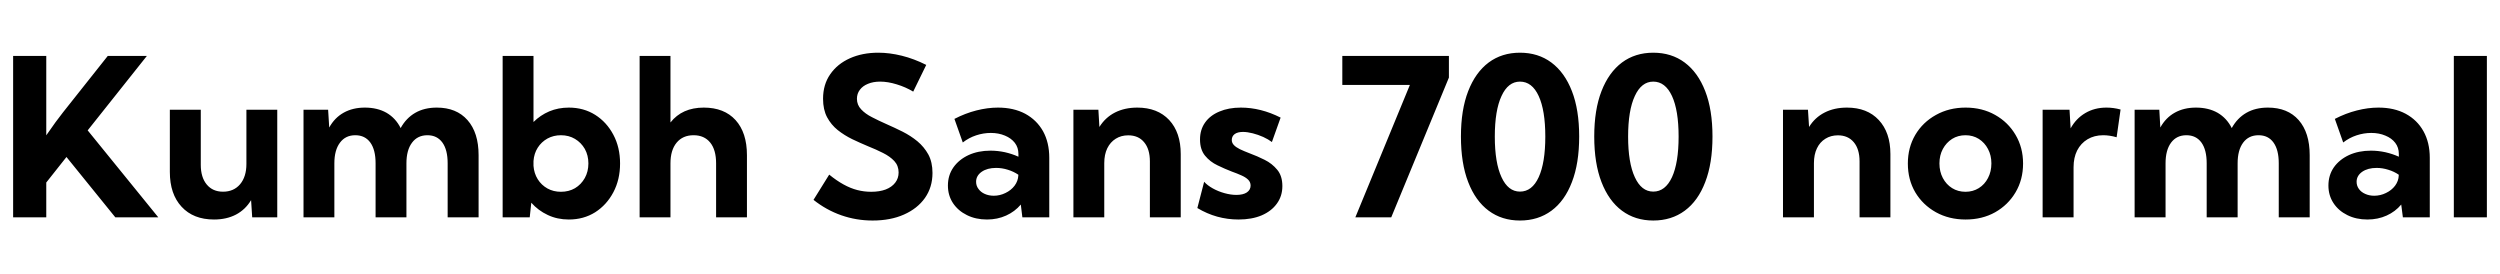
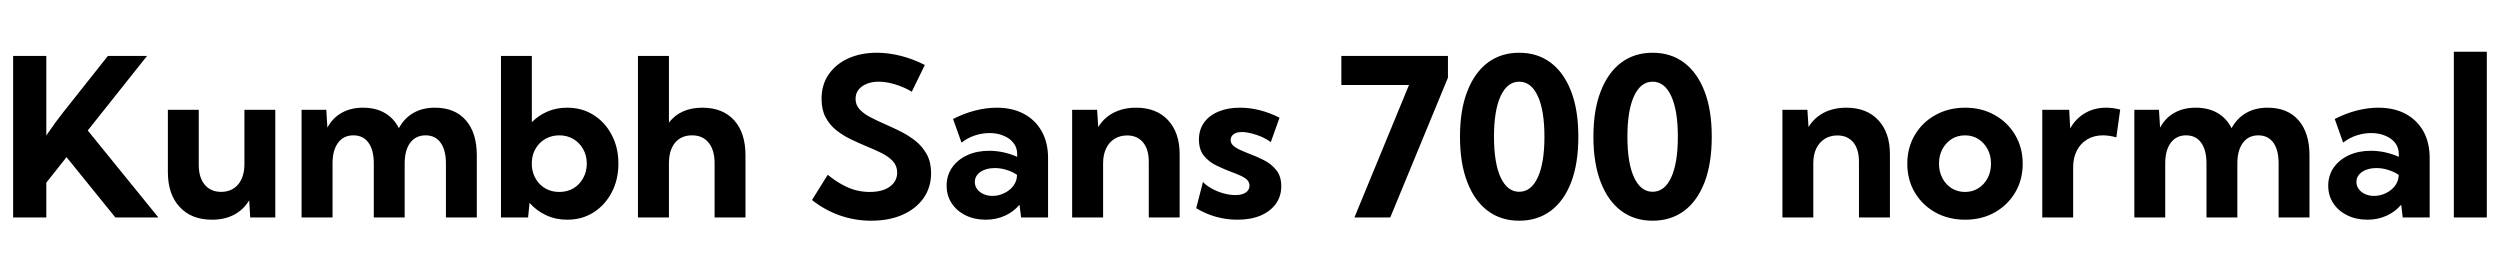
- <svg xmlns="http://www.w3.org/2000/svg" width="272.309" height="29.766">
-   <path fill="black" d="M5.04 19.88L5.04 23.67L1.43 23.67L1.43 6.09L5.04 6.09L5.04 14.74Q5.57 13.97 6.05 13.31Q6.53 12.66 6.87 12.23L6.87 12.23L11.74 6.09L16.00 6.09L9.55 14.20L17.24 23.67L12.56 23.67L7.24 17.10L5.04 19.88ZM30.20 11.95L30.20 23.67L27.47 23.67L27.35 21.80Q26.73 22.83 25.71 23.37Q24.68 23.91 23.31 23.91L23.31 23.91Q21.06 23.91 19.78 22.52Q18.50 21.14 18.50 18.73L18.50 18.73L18.50 11.95L21.87 11.95L21.87 17.95Q21.87 19.32 22.52 20.10Q23.17 20.88 24.29 20.88L24.29 20.88Q25.46 20.88 26.15 20.07Q26.84 19.25 26.84 17.86L26.84 17.86L26.84 11.95L30.20 11.95ZM52.13 16.90L52.13 23.67L48.76 23.67L48.76 17.79Q48.76 16.32 48.19 15.53Q47.61 14.73 46.56 14.73L46.56 14.73Q45.48 14.73 44.88 15.54Q44.27 16.35 44.27 17.79L44.27 17.79L44.27 23.67L40.91 23.67L40.91 17.79Q40.91 16.32 40.34 15.53Q39.76 14.73 38.70 14.73L38.70 14.73Q37.63 14.73 37.03 15.54Q36.42 16.35 36.42 17.79L36.42 17.79L36.42 23.67L33.06 23.67L33.06 11.95L35.74 11.95L35.86 13.89Q36.45 12.82 37.44 12.27Q38.43 11.72 39.74 11.72L39.74 11.72Q41.11 11.72 42.11 12.29Q43.10 12.87 43.64 13.95L43.64 13.95Q44.24 12.86 45.23 12.29Q46.22 11.72 47.58 11.72L47.58 11.72Q49.72 11.72 50.92 13.08Q52.13 14.45 52.13 16.90L52.13 16.90ZM57.87 22.08L57.70 23.67L54.75 23.67L54.75 6.09L58.11 6.09L58.11 13.29Q58.85 12.55 59.83 12.13Q60.81 11.72 61.96 11.72L61.96 11.72Q63.57 11.72 64.83 12.51Q66.08 13.30 66.81 14.68Q67.54 16.05 67.54 17.81L67.54 17.81Q67.54 19.56 66.81 20.94Q66.08 22.32 64.83 23.12Q63.57 23.91 61.96 23.91L61.96 23.91Q60.71 23.91 59.67 23.42Q58.62 22.93 57.87 22.08L57.87 22.08ZM61.10 20.89L61.10 20.89Q61.96 20.89 62.63 20.50Q63.30 20.10 63.70 19.39Q64.09 18.69 64.09 17.80L64.09 17.80Q64.09 16.92 63.70 16.22Q63.30 15.53 62.63 15.13Q61.96 14.73 61.10 14.73L61.10 14.73Q60.29 14.73 59.63 15.09Q58.97 15.46 58.57 16.09Q58.17 16.72 58.11 17.54L58.11 17.54L58.11 18.06Q58.17 18.88 58.57 19.52Q58.97 20.16 59.63 20.53Q60.28 20.89 61.10 20.89ZM73.03 23.67L69.67 23.67L69.67 6.09L73.03 6.09L73.03 13.34Q74.30 11.72 76.66 11.72L76.66 11.72Q78.88 11.72 80.12 13.08Q81.36 14.45 81.36 16.90L81.36 16.90L81.36 23.67L78 23.67L78 17.79Q78 16.32 77.36 15.53Q76.71 14.73 75.55 14.73L75.55 14.73Q74.37 14.73 73.70 15.54Q73.03 16.35 73.03 17.79L73.03 17.79L73.03 23.67ZM88.61 21.77L88.61 21.77L90.32 19.02Q91.13 19.68 91.88 20.09Q92.64 20.51 93.38 20.70Q94.11 20.89 94.89 20.89L94.89 20.89Q95.80 20.89 96.47 20.64Q97.14 20.38 97.51 19.90Q97.88 19.42 97.88 18.79L97.88 18.79Q97.88 18.05 97.41 17.54Q96.94 17.04 96.18 16.66Q95.43 16.28 94.55 15.93L94.55 15.93Q93.69 15.57 92.83 15.16Q91.97 14.74 91.25 14.17Q90.53 13.59 90.09 12.77Q89.65 11.94 89.65 10.76L89.65 10.76Q89.65 9.21 90.43 8.09Q91.21 6.96 92.57 6.35Q93.93 5.74 95.67 5.74L95.67 5.74Q96.90 5.74 98.23 6.07Q99.56 6.40 100.89 7.07L100.89 7.07L99.47 9.98Q98.64 9.48 97.68 9.19Q96.71 8.89 95.87 8.89L95.87 8.89Q95.11 8.89 94.54 9.13Q93.97 9.36 93.66 9.78Q93.34 10.20 93.34 10.76L93.34 10.76Q93.34 11.43 93.80 11.91Q94.25 12.40 94.99 12.77Q95.72 13.15 96.56 13.52L96.56 13.52Q97.43 13.90 98.31 14.34Q99.20 14.79 99.93 15.39Q100.66 16.00 101.12 16.83Q101.57 17.67 101.57 18.84L101.57 18.84Q101.57 20.39 100.75 21.56Q99.93 22.72 98.46 23.37Q97.00 24.02 95.05 24.02L95.05 24.02Q93.27 24.02 91.64 23.45Q90.01 22.88 88.61 21.77ZM114.29 17.19L114.29 23.67L111.36 23.67L111.19 22.28Q110.54 23.05 109.59 23.48Q108.64 23.91 107.51 23.91L107.51 23.91Q106.28 23.91 105.32 23.43Q104.36 22.96 103.80 22.12Q103.25 21.28 103.25 20.21L103.25 20.21Q103.25 19.09 103.85 18.23Q104.45 17.38 105.50 16.89Q106.55 16.41 107.88 16.41L107.88 16.41Q108.67 16.41 109.46 16.58Q110.25 16.76 110.93 17.07L110.93 17.07L110.93 16.77Q110.93 16.07 110.54 15.56Q110.14 15.05 109.46 14.77Q108.77 14.48 107.93 14.48L107.93 14.48Q107.12 14.48 106.33 14.74Q105.54 15 104.87 15.52L104.87 15.52L103.96 12.95Q105.14 12.34 106.35 12.03Q107.57 11.72 108.70 11.72L108.70 11.72Q110.41 11.72 111.67 12.39Q112.92 13.07 113.61 14.29Q114.29 15.52 114.29 17.19L114.29 17.19ZM108.25 21.32L108.25 21.32Q108.91 21.32 109.52 21.02Q110.13 20.73 110.51 20.23Q110.89 19.72 110.92 19.11L110.92 19.11L110.92 19.03Q110.40 18.68 109.78 18.49Q109.15 18.29 108.50 18.29L108.50 18.29Q107.54 18.29 106.93 18.71Q106.32 19.14 106.32 19.80L106.32 19.80Q106.32 20.24 106.58 20.58Q106.83 20.93 107.26 21.12Q107.70 21.32 108.25 21.32ZM128.61 16.78L128.61 23.67L125.25 23.67L125.25 17.58Q125.25 16.24 124.62 15.49Q124.00 14.74 122.89 14.74L122.89 14.74Q122.12 14.74 121.53 15.11Q120.94 15.48 120.61 16.15Q120.28 16.83 120.28 17.77L120.28 17.77L120.28 23.67L116.92 23.67L116.92 11.95L119.64 11.95L119.75 13.83Q120.39 12.80 121.44 12.26Q122.50 11.72 123.88 11.72L123.88 11.72Q126.08 11.72 127.35 13.07Q128.61 14.43 128.61 16.78L128.61 16.78ZM130.42 22.66L130.42 22.66L131.16 19.80Q131.51 20.19 132.10 20.52Q132.69 20.85 133.38 21.04Q134.06 21.23 134.67 21.23L134.67 21.23Q135.40 21.23 135.81 20.96Q136.22 20.68 136.22 20.21L136.22 20.21Q136.22 19.83 135.94 19.56Q135.67 19.30 135.21 19.10Q134.74 18.89 134.18 18.69L134.18 18.69Q133.42 18.40 132.62 18.01Q131.81 17.63 131.26 16.96Q130.71 16.29 130.71 15.19L130.71 15.19Q130.71 14.13 131.26 13.35Q131.81 12.57 132.82 12.15Q133.83 11.72 135.16 11.72L135.16 11.72Q137.33 11.72 139.49 12.81L139.49 12.81L138.54 15.47Q138.16 15.18 137.60 14.92Q137.04 14.67 136.45 14.52Q135.86 14.37 135.39 14.37L135.39 14.37Q134.81 14.37 134.49 14.60Q134.17 14.84 134.17 15.25L134.17 15.25Q134.17 15.55 134.39 15.79Q134.61 16.03 135.05 16.25Q135.49 16.46 136.14 16.71L136.14 16.71Q136.93 17.00 137.75 17.41Q138.56 17.81 139.12 18.49Q139.68 19.16 139.68 20.27L139.68 20.27Q139.68 21.36 139.08 22.18Q138.49 23.00 137.42 23.46Q136.35 23.91 134.91 23.91L134.91 23.91Q132.50 23.91 130.42 22.66ZM157.82 8.45L151.54 23.67L147.63 23.67L153.57 9.25L146.21 9.25L146.21 6.09L157.82 6.09L157.82 8.45ZM165.56 24.02L165.56 24.02Q163.59 24.02 162.15 22.95Q160.71 21.88 159.92 19.83Q159.13 17.79 159.13 14.87L159.13 14.87Q159.13 11.96 159.92 9.93Q160.71 7.89 162.15 6.81Q163.59 5.74 165.56 5.74L165.56 5.74Q167.54 5.74 168.98 6.81Q170.43 7.89 171.22 9.93Q172.01 11.96 172.01 14.87L172.01 14.87Q172.01 17.79 171.22 19.83Q170.44 21.88 168.99 22.95Q167.54 24.02 165.56 24.02ZM165.56 20.87L165.56 20.87Q166.88 20.87 167.60 19.30Q168.32 17.73 168.32 14.88L168.32 14.88Q168.32 12.02 167.60 10.46Q166.88 8.89 165.56 8.89L165.56 8.89Q164.27 8.89 163.55 10.46Q162.82 12.02 162.82 14.88L162.82 14.88Q162.82 17.73 163.55 19.30Q164.27 20.87 165.56 20.87ZM180.08 24.02L180.08 24.02Q178.11 24.02 176.67 22.95Q175.23 21.88 174.44 19.83Q173.65 17.79 173.65 14.87L173.65 14.87Q173.65 11.96 174.44 9.93Q175.23 7.89 176.67 6.81Q178.11 5.74 180.08 5.74L180.08 5.74Q182.06 5.74 183.50 6.81Q184.95 7.89 185.74 9.93Q186.53 11.96 186.53 14.87L186.53 14.87Q186.53 17.79 185.74 19.83Q184.96 21.88 183.51 22.95Q182.06 24.02 180.08 24.02ZM180.08 20.87L180.08 20.87Q181.39 20.87 182.12 19.30Q182.84 17.73 182.84 14.88L182.84 14.88Q182.84 12.02 182.12 10.46Q181.39 8.89 180.08 8.89L180.08 8.89Q178.79 8.89 178.07 10.46Q177.34 12.02 177.34 14.88L177.34 14.88Q177.34 17.73 178.07 19.30Q178.79 20.87 180.08 20.87ZM205.91 16.78L205.91 23.67L202.55 23.67L202.55 17.58Q202.55 16.24 201.92 15.49Q201.29 14.74 200.19 14.74L200.19 14.74Q199.42 14.74 198.83 15.11Q198.23 15.48 197.91 16.15Q197.58 16.83 197.58 17.77L197.58 17.77L197.58 23.67L194.21 23.67L194.21 11.95L196.93 11.95L197.05 13.83Q197.68 12.80 198.74 12.26Q199.79 11.72 201.18 11.72L201.18 11.72Q203.38 11.72 204.64 13.07Q205.91 14.43 205.91 16.78L205.91 16.78ZM214.10 23.91L214.10 23.91Q212.30 23.91 210.87 23.12Q209.44 22.32 208.62 20.95Q207.81 19.57 207.81 17.81L207.81 17.81Q207.81 16.07 208.62 14.69Q209.44 13.31 210.87 12.52Q212.30 11.72 214.10 11.72L214.10 11.72Q215.91 11.72 217.32 12.52Q218.73 13.31 219.54 14.69Q220.36 16.07 220.36 17.81L220.36 17.81Q220.36 19.57 219.54 20.95Q218.73 22.32 217.32 23.12Q215.91 23.91 214.10 23.91ZM214.09 20.89L214.09 20.89Q214.90 20.89 215.54 20.49Q216.18 20.09 216.54 19.39Q216.91 18.69 216.91 17.80L216.91 17.80Q216.91 16.92 216.54 16.23Q216.18 15.54 215.54 15.13Q214.90 14.73 214.09 14.73L214.09 14.73Q213.27 14.73 212.63 15.13Q211.99 15.54 211.62 16.23Q211.25 16.92 211.25 17.80L211.25 17.80Q211.25 18.69 211.62 19.39Q211.99 20.09 212.63 20.49Q213.27 20.89 214.09 20.89ZM225.86 18.21L225.86 23.67L222.49 23.67L222.49 11.95L225.42 11.95L225.54 13.98Q226.13 12.91 227.13 12.32Q228.14 11.72 229.44 11.72L229.44 11.72Q229.82 11.72 230.20 11.77Q230.58 11.82 230.98 11.93L230.98 11.93L230.55 14.95Q229.78 14.73 229.09 14.73L229.09 14.73Q228.12 14.73 227.38 15.17Q226.65 15.61 226.25 16.39Q225.86 17.17 225.86 18.21L225.86 18.21ZM251.58 16.90L251.58 23.67L248.21 23.67L248.21 17.79Q248.21 16.32 247.64 15.53Q247.07 14.73 246.01 14.73L246.01 14.73Q244.93 14.73 244.33 15.54Q243.73 16.35 243.73 17.79L243.73 17.79L243.73 23.67L240.36 23.67L240.36 17.79Q240.36 16.32 239.79 15.53Q239.21 14.73 238.15 14.73L238.15 14.73Q237.08 14.73 236.48 15.54Q235.88 16.35 235.88 17.79L235.88 17.79L235.88 23.67L232.51 23.67L232.51 11.95L235.20 11.95L235.31 13.89Q235.90 12.82 236.89 12.27Q237.88 11.72 239.19 11.72L239.19 11.72Q240.56 11.72 241.56 12.29Q242.55 12.87 243.09 13.95L243.09 13.95Q243.69 12.86 244.68 12.29Q245.67 11.72 247.03 11.72L247.03 11.72Q249.18 11.72 250.38 13.08Q251.58 14.45 251.58 16.90L251.58 16.90ZM264.66 17.19L264.66 23.67L261.73 23.67L261.55 22.28Q260.91 23.05 259.96 23.48Q259.01 23.91 257.87 23.91L257.87 23.91Q256.64 23.91 255.68 23.43Q254.72 22.96 254.17 22.12Q253.62 21.28 253.62 20.21L253.62 20.21Q253.62 19.09 254.21 18.23Q254.81 17.38 255.86 16.89Q256.91 16.41 258.25 16.41L258.25 16.41Q259.03 16.41 259.82 16.58Q260.61 16.76 261.29 17.07L261.29 17.07L261.29 16.77Q261.29 16.07 260.90 15.56Q260.51 15.05 259.82 14.77Q259.14 14.48 258.29 14.48L258.29 14.48Q257.48 14.48 256.69 14.74Q255.90 15 255.23 15.52L255.23 15.52L254.32 12.95Q255.50 12.34 256.72 12.03Q257.93 11.72 259.07 11.72L259.07 11.72Q260.78 11.72 262.03 12.39Q263.29 13.07 263.97 14.29Q264.66 15.52 264.66 17.19L264.66 17.19ZM258.61 21.32L258.61 21.32Q259.28 21.32 259.89 21.02Q260.50 20.73 260.88 20.23Q261.26 19.72 261.28 19.11L261.28 19.11L261.28 19.03Q260.77 18.68 260.14 18.49Q259.51 18.29 258.87 18.29L258.87 18.29Q257.91 18.29 257.30 18.71Q256.69 19.14 256.69 19.80L256.69 19.80Q256.69 20.24 256.94 20.58Q257.19 20.93 257.63 21.12Q258.06 21.32 258.61 21.32ZM270.88 6.09L270.88 23.67L267.28 23.67L267.28 6.09L270.88 6.09Z" />
+ <svg xmlns="http://www.w3.org/2000/svg" width="272.074" height="29.766">
+   <path fill="black" d="M5.04 19.88L5.04 23.67L1.43 23.67L1.43 6.09L5.04 6.09L5.04 14.74Q5.57 13.97 6.05 13.31Q6.53 12.66 6.87 12.23L6.87 12.23L11.74 6.09L16.00 6.09L9.55 14.20L17.24 23.67L12.56 23.67L7.24 17.10L5.04 19.88ZM29.96 11.95L29.96 23.67L27.23 23.67L27.12 21.80Q26.50 22.83 25.47 23.37Q24.45 23.91 23.07 23.91L23.07 23.91Q20.82 23.91 19.55 22.52Q18.27 21.14 18.27 18.73L18.27 18.73L18.27 11.95L21.63 11.95L21.63 17.95Q21.63 19.32 22.28 20.10Q22.93 20.88 24.06 20.88L24.06 20.88Q25.23 20.88 25.92 20.07Q26.60 19.25 26.60 17.86L26.60 17.86L26.60 11.95L29.96 11.95ZM51.89 16.90L51.89 23.67L48.53 23.67L48.53 17.79Q48.53 16.32 47.95 15.53Q47.38 14.73 46.32 14.73L46.32 14.73Q45.25 14.73 44.64 15.54Q44.04 16.35 44.04 17.79L44.04 17.79L44.04 23.67L40.68 23.67L40.68 17.79Q40.68 16.32 40.10 15.53Q39.53 14.73 38.46 14.73L38.46 14.73Q37.39 14.73 36.79 15.54Q36.19 16.35 36.19 17.79L36.19 17.79L36.19 23.67L32.82 23.67L32.82 11.95L35.51 11.95L35.63 13.89Q36.21 12.82 37.20 12.27Q38.19 11.72 39.50 11.72L39.50 11.72Q40.88 11.72 41.87 12.29Q42.87 12.87 43.41 13.95L43.41 13.95Q44.00 12.86 44.99 12.29Q45.98 11.72 47.34 11.72L47.34 11.72Q49.49 11.72 50.69 13.08Q51.89 14.45 51.89 16.90L51.89 16.90ZM57.63 22.08L57.47 23.67L54.52 23.67L54.52 6.09L57.88 6.09L57.88 13.29Q58.62 12.55 59.60 12.13Q60.57 11.72 61.72 11.72L61.72 11.72Q63.34 11.72 64.59 12.51Q65.85 13.30 66.57 14.68Q67.30 16.05 67.30 17.81L67.30 17.81Q67.30 19.56 66.57 20.94Q65.85 22.32 64.59 23.12Q63.34 23.91 61.72 23.91L61.72 23.91Q60.48 23.91 59.43 23.42Q58.38 22.93 57.63 22.08L57.63 22.08ZM60.87 20.89L60.87 20.89Q61.72 20.89 62.40 20.50Q63.07 20.10 63.46 19.39Q63.86 18.69 63.86 17.80L63.86 17.80Q63.86 16.92 63.46 16.22Q63.07 15.53 62.40 15.13Q61.72 14.73 60.87 14.73L60.87 14.73Q60.06 14.73 59.40 15.09Q58.73 15.46 58.34 16.09Q57.94 16.72 57.88 17.54L57.88 17.54L57.88 18.06Q57.94 18.88 58.34 19.52Q58.73 20.16 59.39 20.53Q60.05 20.89 60.87 20.89ZM72.80 23.67L69.43 23.67L69.43 6.09L72.80 6.09L72.80 13.34Q74.06 11.72 76.43 11.72L76.43 11.72Q78.64 11.72 79.89 13.08Q81.13 14.45 81.13 16.90L81.13 16.90L81.13 23.67L77.77 23.67L77.77 17.79Q77.77 16.32 77.12 15.53Q76.48 14.73 75.32 14.73L75.32 14.73Q74.13 14.73 73.46 15.54Q72.80 16.35 72.80 17.79L72.80 17.79L72.80 23.67ZM88.37 21.77L88.37 21.77L90.08 19.02Q90.89 19.68 91.65 20.09Q92.40 20.51 93.14 20.70Q93.88 20.89 94.65 20.89L94.65 20.89Q95.57 20.89 96.23 20.64Q96.90 20.38 97.27 19.90Q97.64 19.42 97.64 18.79L97.64 18.79Q97.64 18.05 97.17 17.54Q96.70 17.04 95.95 16.66Q95.19 16.28 94.31 15.93L94.31 15.93Q93.46 15.57 92.60 15.16Q91.73 14.74 91.01 14.17Q90.29 13.59 89.85 12.77Q89.41 11.94 89.41 10.76L89.41 10.76Q89.41 9.21 90.19 8.09Q90.97 6.96 92.33 6.35Q93.69 5.74 95.44 5.74L95.44 5.74Q96.67 5.74 98.00 6.07Q99.33 6.40 100.65 7.07L100.65 7.07L99.23 9.98Q98.40 9.48 97.44 9.19Q96.48 8.89 95.64 8.89L95.64 8.89Q94.88 8.89 94.31 9.13Q93.74 9.36 93.42 9.78Q93.11 10.20 93.11 10.76L93.11 10.76Q93.11 11.43 93.56 11.91Q94.02 12.40 94.75 12.77Q95.48 13.15 96.33 13.52L96.33 13.52Q97.20 13.90 98.08 14.34Q98.96 14.79 99.70 15.39Q100.43 16.00 100.88 16.83Q101.33 17.67 101.33 18.84L101.33 18.84Q101.33 20.39 100.51 21.56Q99.69 22.72 98.23 23.37Q96.76 24.02 94.82 24.02L94.82 24.02Q93.04 24.02 91.41 23.45Q89.78 22.88 88.37 21.77ZM114.06 17.19L114.06 23.67L111.13 23.67L110.95 22.28Q110.31 23.05 109.36 23.48Q108.41 23.91 107.27 23.91L107.27 23.91Q106.04 23.91 105.08 23.43Q104.12 22.96 103.57 22.12Q103.02 21.28 103.02 20.21L103.02 20.21Q103.02 19.09 103.62 18.23Q104.21 17.38 105.26 16.89Q106.31 16.41 107.65 16.41L107.65 16.41Q108.43 16.41 109.22 16.58Q110.02 16.76 110.70 17.07L110.70 17.07L110.70 16.77Q110.70 16.07 110.30 15.56Q109.91 15.05 109.22 14.77Q108.54 14.48 107.70 14.48L107.70 14.48Q106.89 14.48 106.10 14.74Q105.30 15 104.64 15.52L104.64 15.52L103.72 12.95Q104.91 12.34 106.12 12.03Q107.33 11.72 108.47 11.72L108.47 11.72Q110.18 11.72 111.43 12.39Q112.69 13.07 113.37 14.29Q114.06 15.52 114.06 17.19L114.06 17.19ZM108.01 21.32L108.01 21.32Q108.68 21.32 109.29 21.02Q109.90 20.73 110.28 20.23Q110.66 19.72 110.68 19.11L110.68 19.11L110.68 19.03Q110.17 18.68 109.54 18.49Q108.91 18.29 108.27 18.29L108.27 18.29Q107.31 18.29 106.70 18.71Q106.09 19.14 106.09 19.80L106.09 19.80Q106.09 20.24 106.34 20.58Q106.59 20.93 107.03 21.12Q107.46 21.32 108.01 21.32ZM128.38 16.78L128.38 23.67L125.02 23.67L125.02 17.58Q125.02 16.24 124.39 15.49Q123.76 14.74 122.66 14.74L122.66 14.74Q121.89 14.74 121.29 15.11Q120.70 15.48 120.38 16.15Q120.05 16.83 120.05 17.77L120.05 17.77L120.05 23.67L116.68 23.67L116.68 11.95L119.40 11.95L119.52 13.83Q120.15 12.80 121.21 12.26Q122.26 11.72 123.64 11.72L123.64 11.72Q125.85 11.72 127.11 13.07Q128.38 14.43 128.38 16.78L128.38 16.78ZM130.18 22.66L130.18 22.66L130.92 19.80Q131.27 20.19 131.87 20.52Q132.46 20.85 133.14 21.04Q133.83 21.23 134.44 21.23L134.44 21.23Q135.16 21.23 135.57 20.96Q135.98 20.68 135.98 20.21L135.98 20.21Q135.98 19.83 135.71 19.56Q135.43 19.30 134.97 19.10Q134.51 18.89 133.95 18.69L133.95 18.69Q133.18 18.40 132.38 18.01Q131.58 17.63 131.03 16.96Q130.48 16.29 130.48 15.19L130.48 15.19Q130.48 14.13 131.03 13.35Q131.58 12.57 132.59 12.15Q133.59 11.72 134.93 11.72L134.93 11.72Q137.10 11.72 139.25 12.81L139.25 12.81L138.30 15.47Q137.93 15.18 137.37 14.92Q136.80 14.67 136.21 14.52Q135.62 14.37 135.15 14.37L135.15 14.37Q134.58 14.37 134.26 14.60Q133.93 14.84 133.93 15.25L133.93 15.25Q133.93 15.55 134.16 15.79Q134.38 16.03 134.82 16.25Q135.26 16.46 135.90 16.71L135.90 16.71Q136.70 17.00 137.51 17.41Q138.33 17.81 138.88 18.49Q139.44 19.16 139.44 20.27L139.44 20.27Q139.44 21.36 138.85 22.18Q138.26 23.00 137.19 23.46Q136.11 23.91 134.67 23.91L134.67 23.91Q132.27 23.91 130.18 22.66ZM157.58 8.45L151.30 23.67L147.40 23.67L153.34 9.25L145.98 9.25L145.98 6.09L157.58 6.09L157.58 8.45ZM165.33 24.02L165.33 24.02Q163.36 24.02 161.92 22.95Q160.48 21.88 159.69 19.83Q158.89 17.79 158.89 14.87L158.89 14.87Q158.89 11.96 159.69 9.93Q160.48 7.89 161.92 6.81Q163.36 5.74 165.33 5.74L165.33 5.74Q167.31 5.74 168.75 6.81Q170.19 7.89 170.98 9.93Q171.77 11.96 171.77 14.87L171.77 14.87Q171.77 17.79 170.99 19.83Q170.20 21.88 168.76 22.95Q167.31 24.02 165.33 24.02ZM165.33 20.87L165.33 20.87Q166.64 20.87 167.36 19.30Q168.08 17.73 168.08 14.88L168.08 14.88Q168.08 12.02 167.36 10.46Q166.64 8.89 165.33 8.89L165.33 8.89Q164.04 8.89 163.31 10.46Q162.59 12.02 162.59 14.88L162.59 14.88Q162.59 17.73 163.31 19.30Q164.04 20.87 165.33 20.87ZM179.85 24.02L179.85 24.02Q177.88 24.02 176.44 22.95Q175.00 21.88 174.21 19.83Q173.41 17.79 173.41 14.87L173.41 14.87Q173.41 11.96 174.21 9.93Q175.00 7.89 176.44 6.81Q177.88 5.74 179.85 5.74L179.85 5.74Q181.83 5.74 183.27 6.81Q184.71 7.89 185.50 9.93Q186.29 11.96 186.29 14.87L186.29 14.87Q186.29 17.79 185.51 19.83Q184.72 21.88 183.28 22.95Q181.83 24.02 179.85 24.02ZM179.85 20.87L179.85 20.87Q181.16 20.87 181.88 19.30Q182.60 17.73 182.60 14.88L182.60 14.88Q182.60 12.02 181.88 10.46Q181.16 8.89 179.85 8.89L179.85 8.89Q178.56 8.89 177.83 10.46Q177.11 12.02 177.11 14.88L177.11 14.88Q177.11 17.73 177.83 19.30Q178.56 20.87 179.85 20.87ZM205.68 16.78L205.68 23.67L202.31 23.67L202.31 17.58Q202.31 16.24 201.69 15.49Q201.06 14.74 199.96 14.74L199.96 14.74Q199.18 14.74 198.59 15.11Q198 15.48 197.67 16.15Q197.34 16.83 197.34 17.77L197.34 17.77L197.34 23.67L193.98 23.67L193.98 11.95L196.70 11.95L196.82 13.83Q197.45 12.80 198.50 12.26Q199.56 11.72 200.94 11.72L200.94 11.72Q203.14 11.72 204.41 13.07Q205.68 14.43 205.68 16.78L205.68 16.78ZM213.87 23.91L213.87 23.91Q212.06 23.91 210.63 23.12Q209.20 22.32 208.39 20.95Q207.57 19.57 207.57 17.81L207.57 17.81Q207.57 16.07 208.39 14.69Q209.20 13.31 210.63 12.52Q212.06 11.72 213.87 11.72L213.87 11.72Q215.67 11.72 217.08 12.52Q218.50 13.31 219.31 14.69Q220.13 16.07 220.13 17.81L220.13 17.81Q220.13 19.57 219.31 20.95Q218.50 22.32 217.08 23.12Q215.67 23.91 213.87 23.91ZM213.86 20.89L213.86 20.89Q214.66 20.89 215.30 20.49Q215.94 20.09 216.31 19.39Q216.68 18.69 216.68 17.80L216.68 17.80Q216.68 16.92 216.31 16.23Q215.94 15.54 215.30 15.13Q214.66 14.73 213.86 14.73L213.86 14.73Q213.04 14.73 212.40 15.13Q211.76 15.54 211.39 16.23Q211.02 16.92 211.02 17.80L211.02 17.80Q211.02 18.69 211.39 19.39Q211.76 20.09 212.40 20.49Q213.04 20.89 213.86 20.89ZM225.62 18.21L225.62 23.67L222.26 23.67L222.26 11.95L225.19 11.95L225.30 13.98Q225.89 12.91 226.90 12.32Q227.91 11.72 229.21 11.72L229.21 11.72Q229.58 11.72 229.96 11.77Q230.34 11.82 230.74 11.93L230.74 11.93L230.32 14.95Q229.55 14.73 228.86 14.73L228.86 14.73Q227.88 14.73 227.15 15.17Q226.42 15.61 226.02 16.39Q225.62 17.17 225.62 18.21L225.62 18.21ZM251.34 16.90L251.34 23.67L247.98 23.67L247.98 17.79Q247.98 16.32 247.41 15.53Q246.83 14.73 245.78 14.73L245.78 14.73Q244.70 14.73 244.10 15.54Q243.49 16.35 243.49 17.79L243.49 17.79L243.49 23.67L240.13 23.67L240.13 17.79Q240.13 16.32 239.55 15.53Q238.98 14.73 237.91 14.73L237.91 14.73Q236.85 14.73 236.24 15.54Q235.64 16.35 235.64 17.79L235.64 17.79L235.64 23.67L232.28 23.67L232.28 11.95L234.96 11.95L235.08 13.89Q235.66 12.82 236.65 12.27Q237.64 11.72 238.96 11.72L238.96 11.72Q240.33 11.72 241.32 12.29Q242.32 12.87 242.86 13.95L242.86 13.95Q243.46 12.86 244.45 12.29Q245.44 11.72 246.80 11.72L246.80 11.72Q248.94 11.72 250.14 13.08Q251.34 14.45 251.34 16.90L251.34 16.90ZM264.42 17.19L264.42 23.67L261.49 23.67L261.32 22.28Q260.67 23.05 259.72 23.48Q258.77 23.91 257.64 23.91L257.64 23.91Q256.41 23.91 255.45 23.43Q254.48 22.96 253.93 22.12Q253.38 21.28 253.38 20.21L253.38 20.21Q253.38 19.09 253.98 18.23Q254.58 17.38 255.63 16.89Q256.68 16.41 258.01 16.41L258.01 16.41Q258.80 16.41 259.59 16.58Q260.38 16.76 261.06 17.07L261.06 17.07L261.06 16.77Q261.06 16.07 260.67 15.56Q260.27 15.05 259.59 14.77Q258.90 14.48 258.06 14.48L258.06 14.48Q257.25 14.48 256.46 14.74Q255.67 15 255 15.52L255 15.52L254.09 12.95Q255.27 12.34 256.48 12.03Q257.70 11.72 258.83 11.72L258.83 11.72Q260.54 11.72 261.80 12.39Q263.05 13.07 263.74 14.29Q264.42 15.52 264.42 17.19L264.42 17.19ZM258.38 21.32L258.38 21.32Q259.04 21.32 259.65 21.02Q260.26 20.73 260.64 20.23Q261.02 19.72 261.05 19.11L261.05 19.11L261.05 19.03Q260.53 18.68 259.90 18.49Q259.28 18.29 258.63 18.29L258.63 18.29Q257.67 18.29 257.06 18.71Q256.45 19.14 256.45 19.80L256.45 19.80Q256.45 20.24 256.71 20.58Q256.96 20.93 257.39 21.12Q257.82 21.32 258.38 21.32ZM270.64 5.63L270.64 23.67L267.05 23.67L267.05 5.63L270.64 5.63Z" />
</svg>
